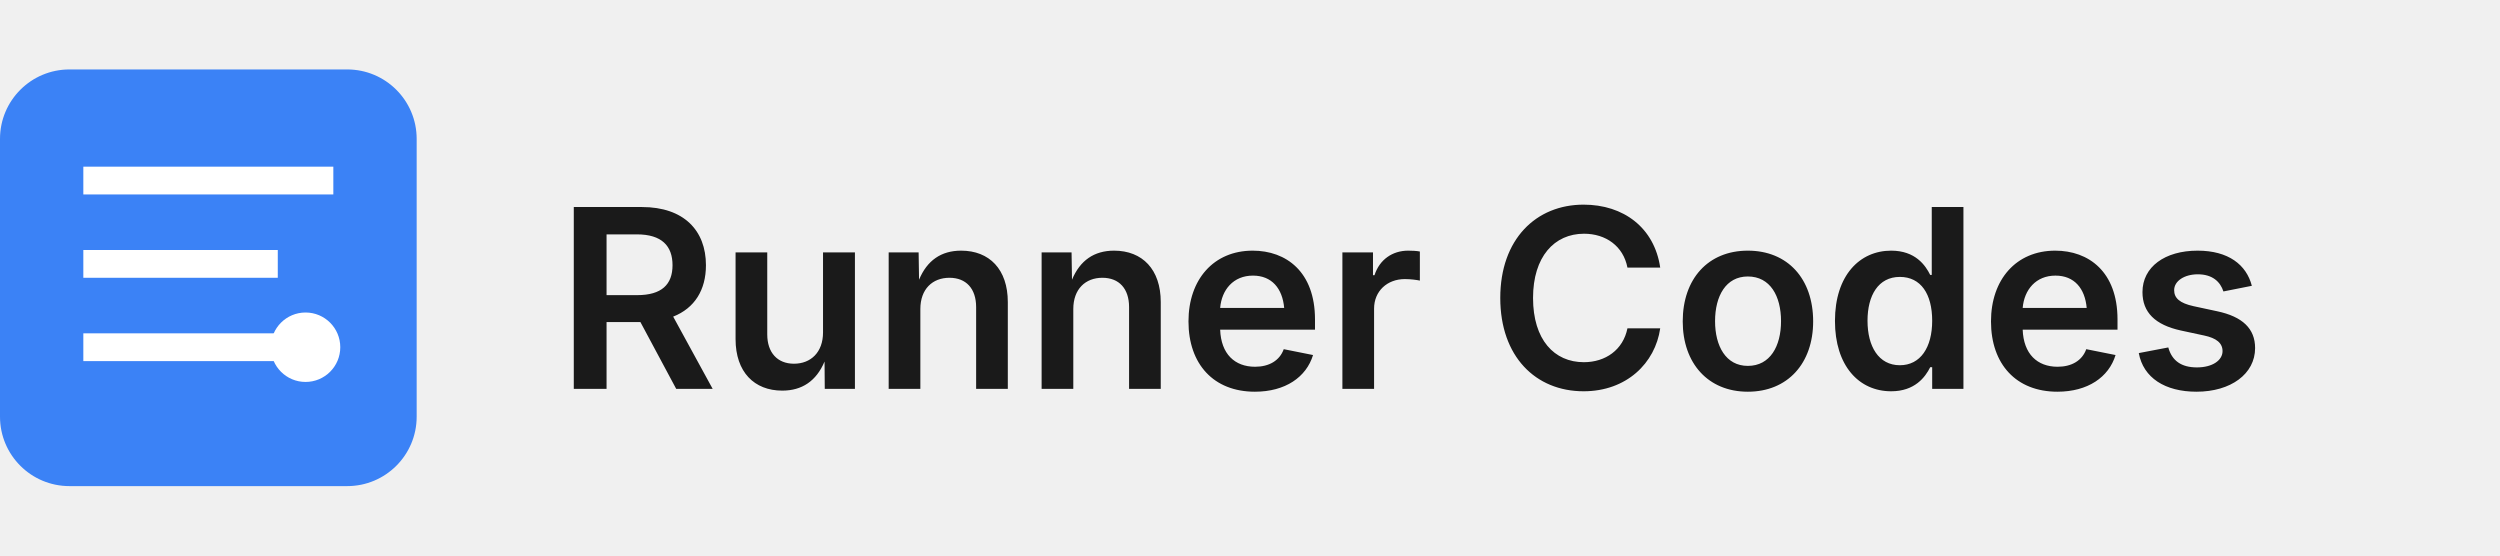
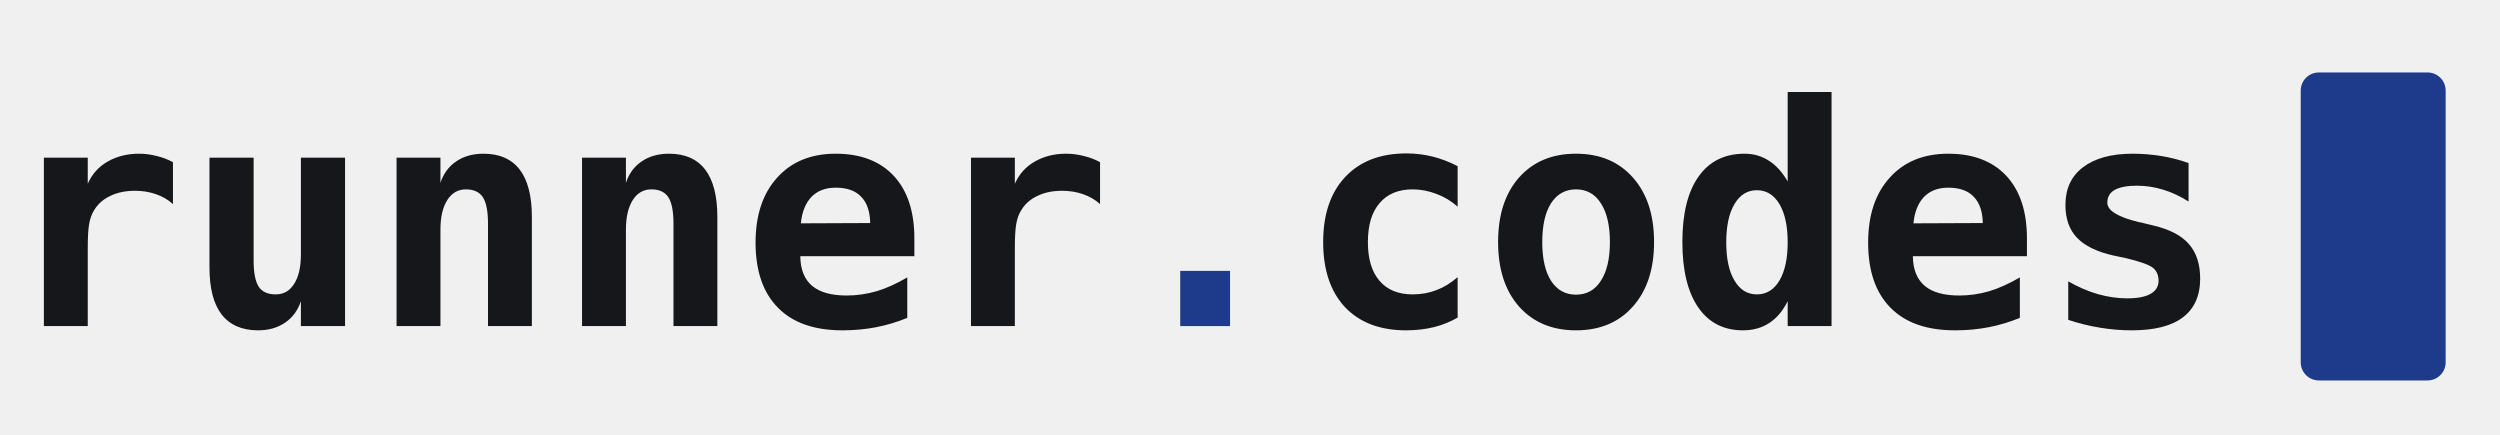
- <svg xmlns="http://www.w3.org/2000/svg" viewBox="0 0 180 40">
-   <rect x="0" y="5" width="30" height="30" rx="5" fill="#3B82F6" />
-   <path d="M6 12h18v2H6zM6 18h14v2H6zM6 24h16v2H6z" fill="white" />
-   <circle cx="22" cy="25" r="2.5" fill="white" />
-   <text x="40" y="28" font-family="system-ui, -apple-system, sans-serif" font-size="18" font-weight="600" fill="#1a1a1a">Runner Codes</text>
+ <svg xmlns="http://www.w3.org/2000/svg" viewBox="0 0 138 24" width="138" height="24" role="img" aria-label="runner.codes">
+   <style>
+     .t { font: 700 17px ui-monospace, "SF Mono", "JetBrains Mono", Menlo, Consolas, monospace; fill: #16171a; }
+     .d { fill: #1e3a8a; }
+     .c { fill: #1e3a8a; animation: b 1.1s steps(1) infinite; }
+     @keyframes b { 50% { opacity: 0; } }
+   </style>
+   <text class="t" x="0" y="18" textLength="122" lengthAdjust="spacingAndGlyphs">runner<tspan class="d">.</tspan>codes</text>
+   <rect class="c" x="127" y="4" width="8" height="17" rx="1" />
</svg>
